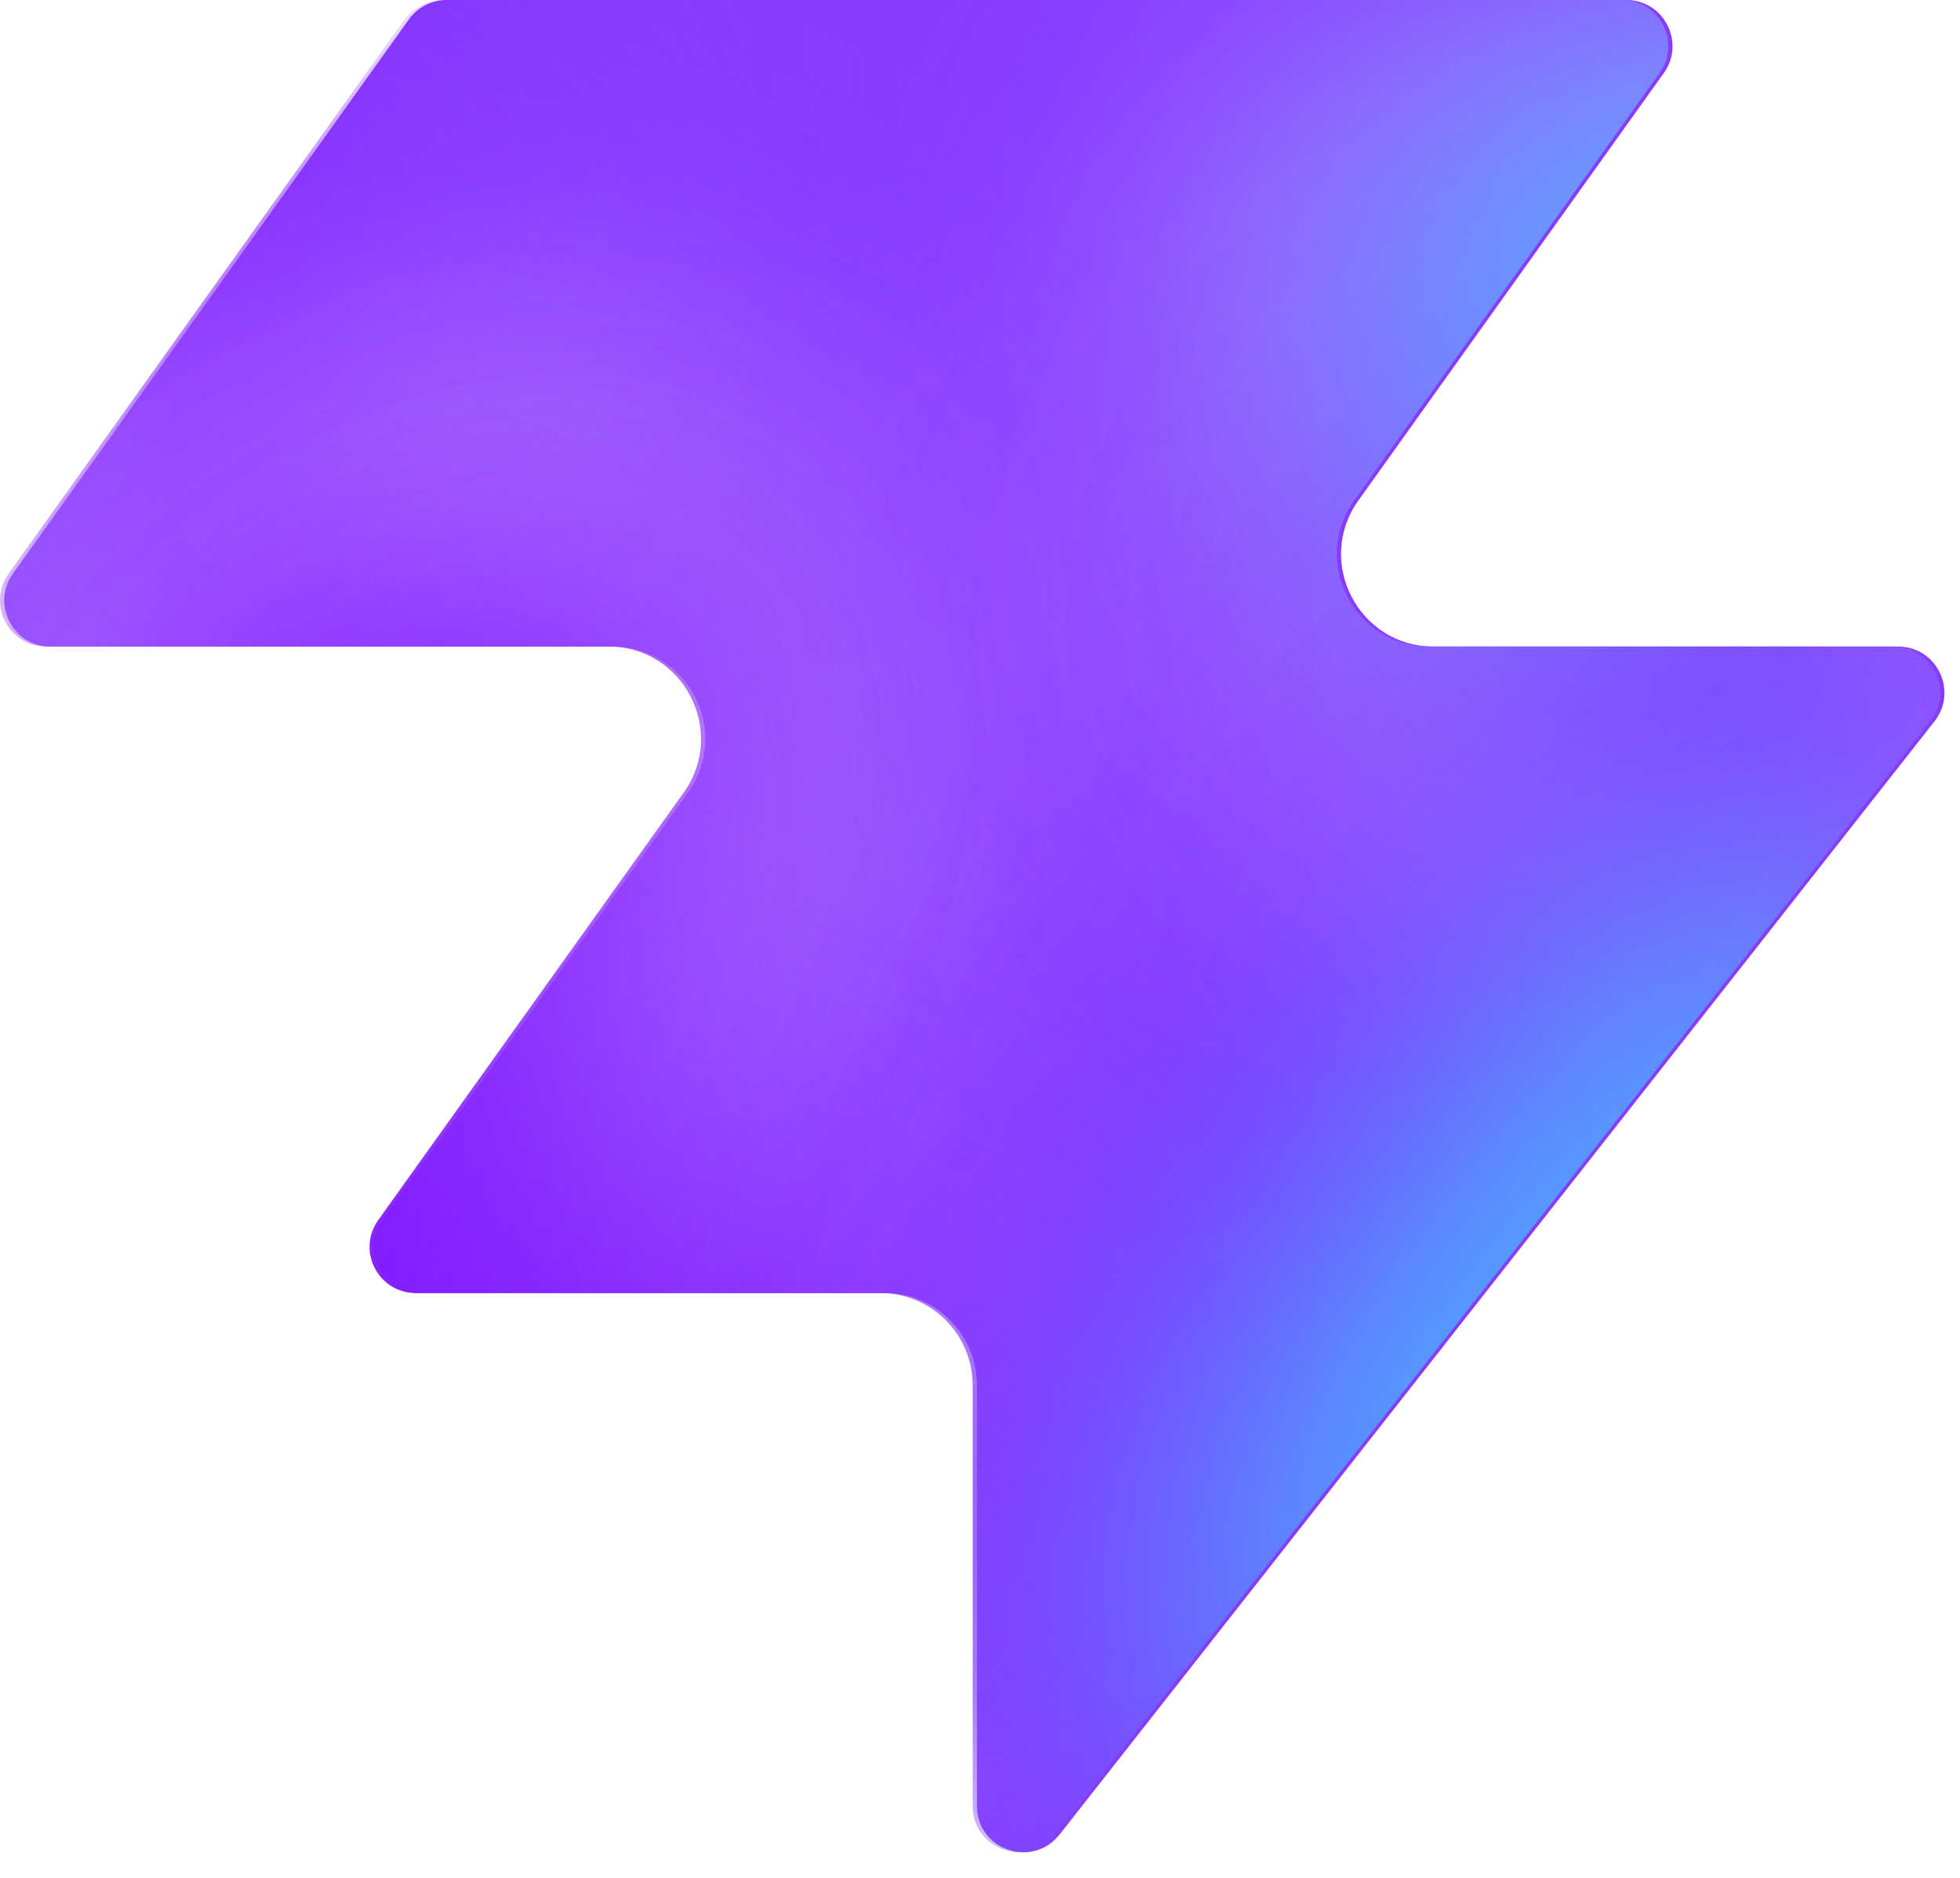
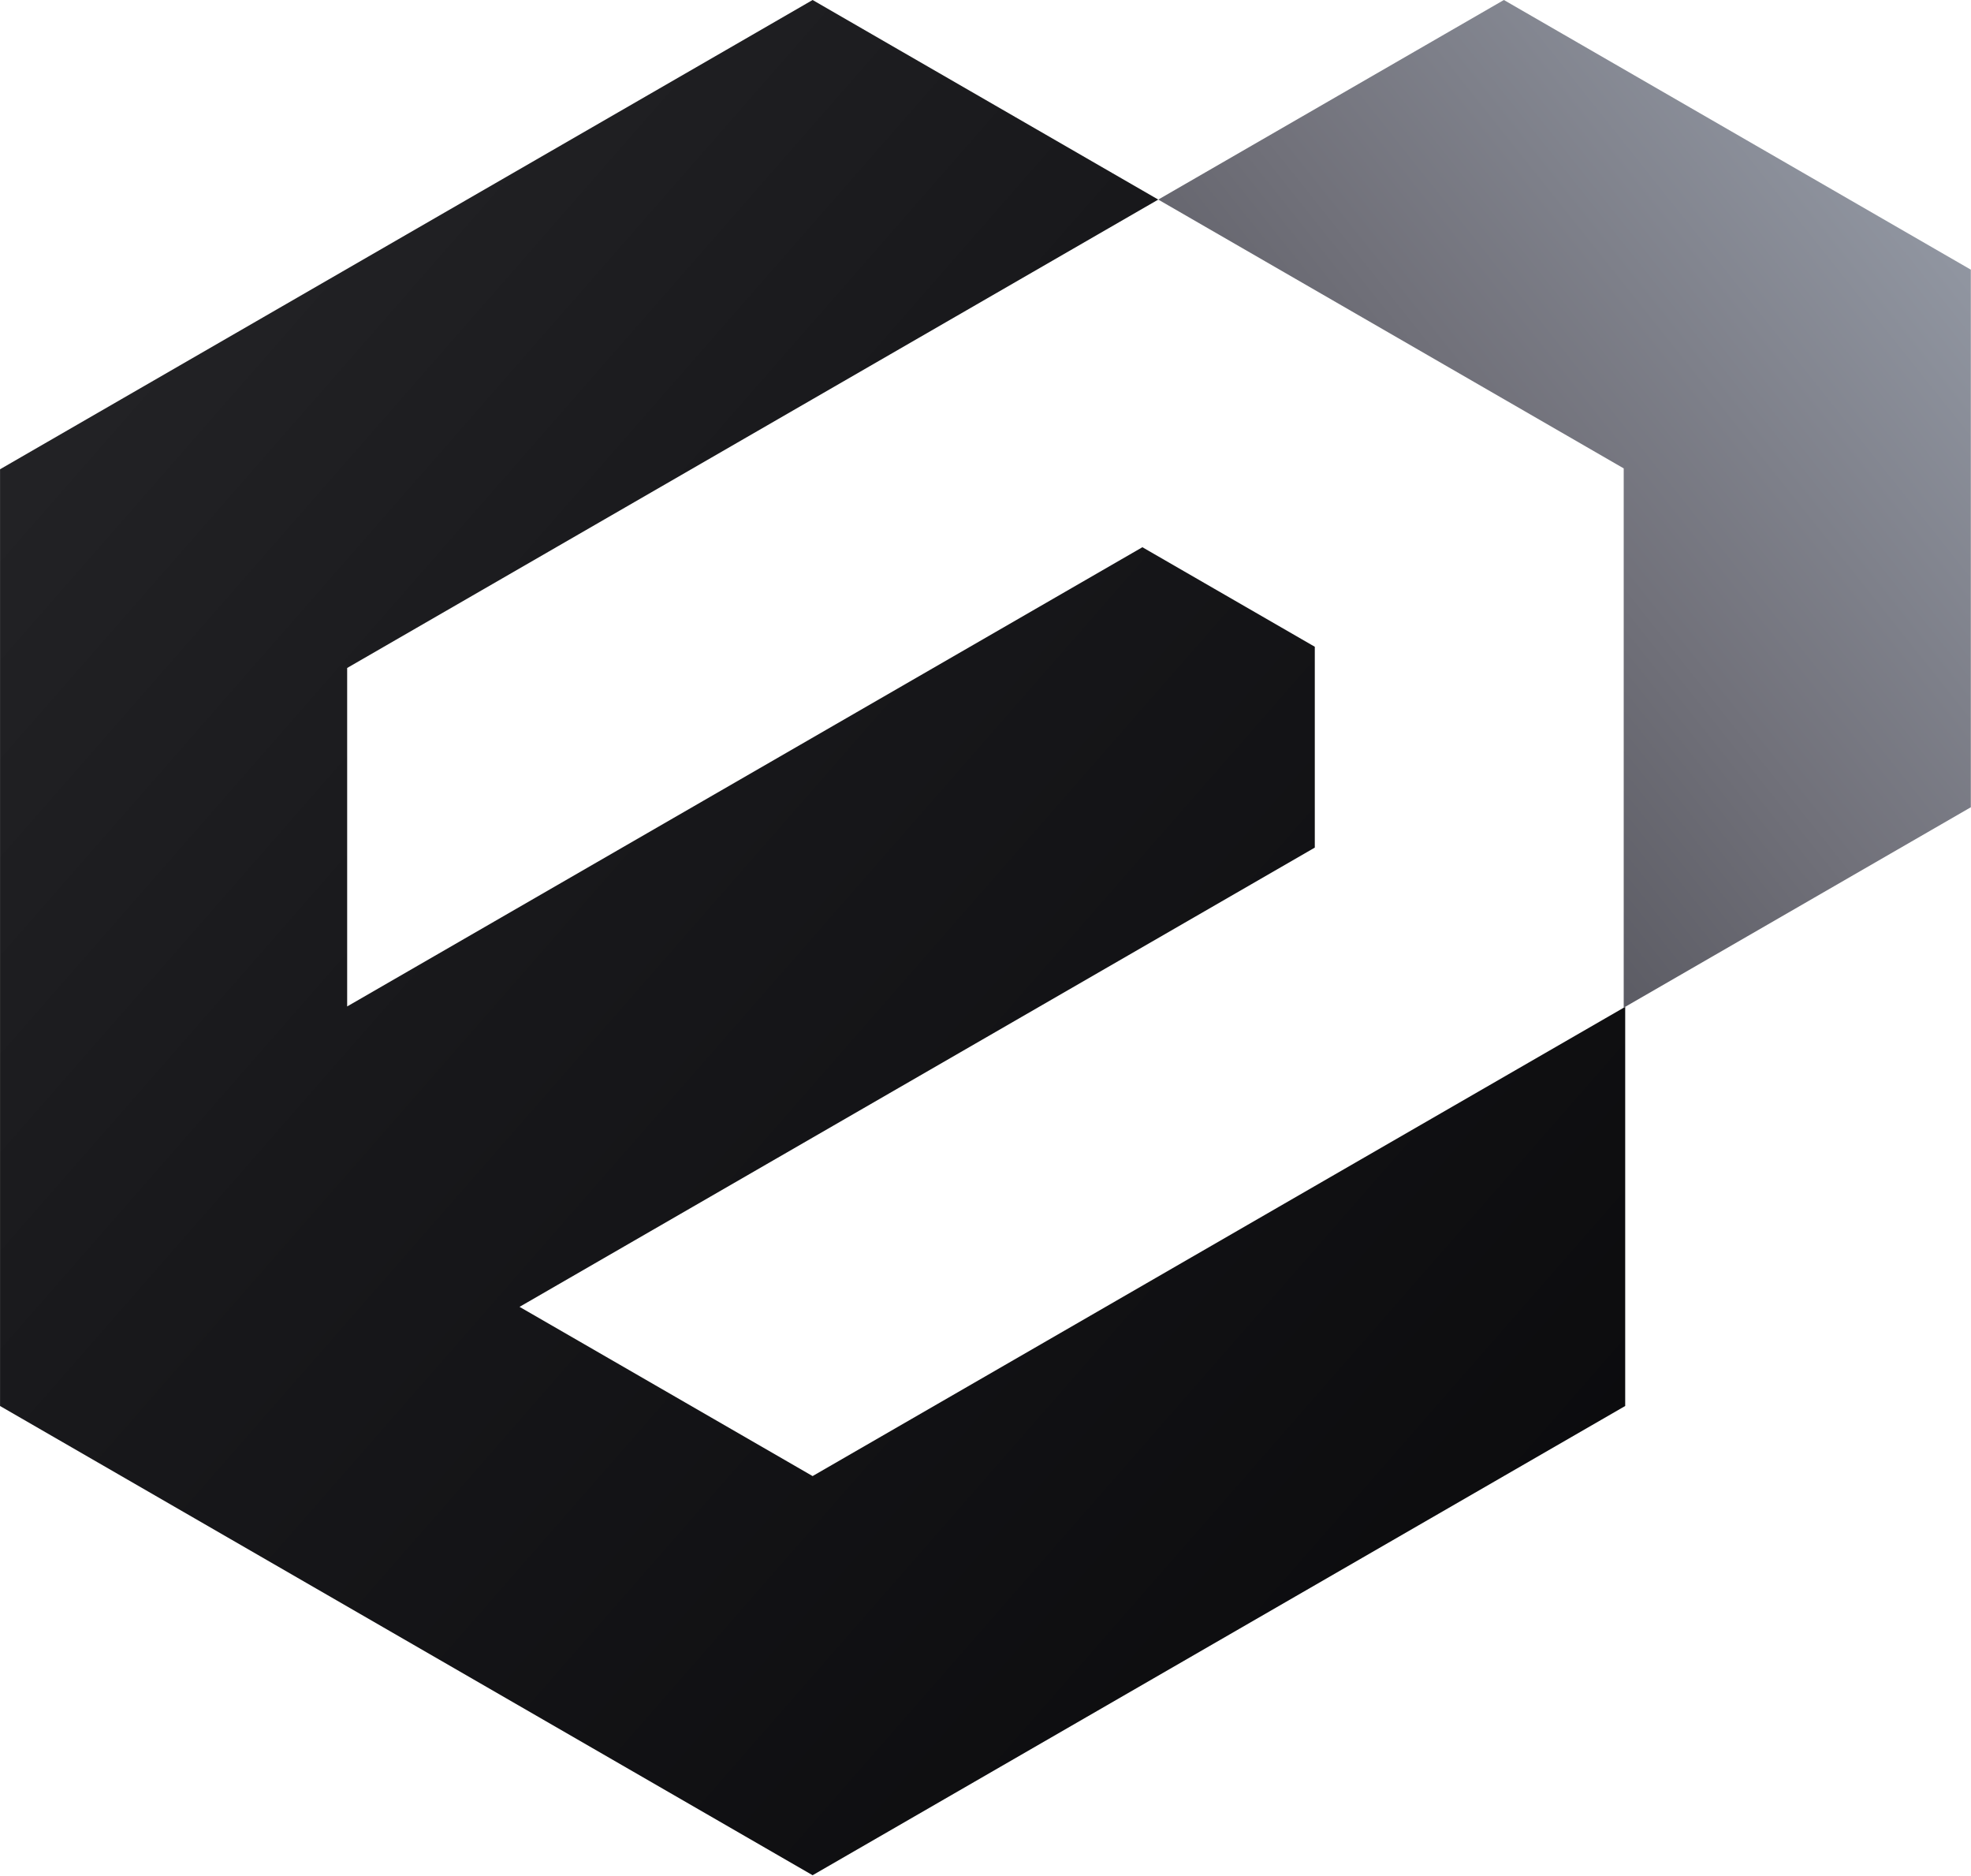
- <svg xmlns="http://www.w3.org/2000/svg" width="48" height="46" fill="none" viewBox="0 0 48 46">
-   <path fill="#863bff" d="M25.946 44.938c-.664.845-2.021.375-2.021-.698V33.937a2.26 2.26 0 0 0-2.262-2.262H10.287c-.92 0-1.456-1.04-.92-1.788l7.48-10.471c1.07-1.497 0-3.578-1.842-3.578H1.237c-.92 0-1.456-1.04-.92-1.788L10.013.474c.214-.297.556-.474.92-.474h28.894c.92 0 1.456 1.04.92 1.788l-7.48 10.471c-1.07 1.498 0 3.579 1.842 3.579h11.377c.943 0 1.473 1.088.89 1.83L25.947 44.94z" style="fill:#863bff;fill:color(display-p3 .525 .23 1);fill-opacity:1" />
-   <mask id="a" width="48" height="46" x="0" y="0" maskUnits="userSpaceOnUse" style="mask-type:alpha">
-     <path fill="#000" d="M25.842 44.938c-.664.844-2.021.375-2.021-.698V33.937a2.26 2.26 0 0 0-2.262-2.262H10.183c-.92 0-1.456-1.04-.92-1.788l7.48-10.471c1.07-1.498 0-3.579-1.842-3.579H1.133c-.92 0-1.456-1.04-.92-1.787L9.91.473c.214-.297.556-.474.92-.474h28.894c.92 0 1.456 1.04.92 1.788l-7.48 10.471c-1.07 1.498 0 3.578 1.842 3.578h11.377c.943 0 1.473 1.088.89 1.832L25.843 44.94z" style="fill:#000;fill-opacity:1" />
-   </mask>
-   <g mask="url(#a)">
-     <g filter="url(#b)">
-       <ellipse cx="5.508" cy="14.704" fill="#ede6ff" rx="5.508" ry="14.704" style="fill:#ede6ff;fill:color(display-p3 .927 .903 1);fill-opacity:1" transform="matrix(.00324 1 1 -.00324 -4.47 31.516)" />
-     </g>
-     <g filter="url(#c)">
-       <ellipse cx="10.399" cy="29.851" fill="#ede6ff" rx="10.399" ry="29.851" style="fill:#ede6ff;fill:color(display-p3 .927 .903 1);fill-opacity:1" transform="matrix(.00324 1 1 -.00324 -39.328 7.883)" />
-     </g>
-     <g filter="url(#d)">
-       <ellipse cx="5.508" cy="30.487" fill="#7e14ff" rx="5.508" ry="30.487" style="fill:#7e14ff;fill:color(display-p3 .492 .077 1);fill-opacity:1" transform="rotate(89.814 -25.913 -14.639)scale(1 -1)" />
-     </g>
-     <g filter="url(#e)">
-       <ellipse cx="5.508" cy="30.599" fill="#7e14ff" rx="5.508" ry="30.599" style="fill:#7e14ff;fill:color(display-p3 .492 .077 1);fill-opacity:1" transform="rotate(89.814 -32.644 -3.334)scale(1 -1)" />
-     </g>
-     <g filter="url(#f)">
-       <ellipse cx="5.508" cy="30.599" fill="#7e14ff" rx="5.508" ry="30.599" style="fill:#7e14ff;fill:color(display-p3 .492 .077 1);fill-opacity:1" transform="matrix(.00324 1 1 -.00324 -34.34 30.47)" />
-     </g>
-     <g filter="url(#g)">
-       <ellipse cx="14.072" cy="22.078" fill="#ede6ff" rx="14.072" ry="22.078" style="fill:#ede6ff;fill:color(display-p3 .927 .903 1);fill-opacity:1" transform="rotate(93.35 24.506 48.493)scale(-1 1)" />
-     </g>
-     <g filter="url(#h)">
-       <ellipse cx="3.47" cy="21.501" fill="#7e14ff" rx="3.47" ry="21.501" style="fill:#7e14ff;fill:color(display-p3 .492 .077 1);fill-opacity:1" transform="rotate(89.009 28.708 47.59)scale(-1 1)" />
-     </g>
-     <g filter="url(#i)">
-       <ellipse cx="3.47" cy="21.501" fill="#7e14ff" rx="3.47" ry="21.501" style="fill:#7e14ff;fill:color(display-p3 .492 .077 1);fill-opacity:1" transform="rotate(89.009 28.708 47.59)scale(-1 1)" />
-     </g>
-     <g filter="url(#j)">
-       <ellipse cx=".387" cy="8.972" fill="#7e14ff" rx="4.407" ry="29.108" style="fill:#7e14ff;fill:color(display-p3 .492 .077 1);fill-opacity:1" transform="rotate(39.51 .387 8.972)" />
-     </g>
-     <g filter="url(#k)">
-       <ellipse cx="47.523" cy="-6.092" fill="#7e14ff" rx="4.407" ry="29.108" style="fill:#7e14ff;fill:color(display-p3 .492 .077 1);fill-opacity:1" transform="rotate(37.892 47.523 -6.092)" />
-     </g>
-     <g filter="url(#l)">
-       <ellipse cx="41.412" cy="6.333" fill="#47bfff" rx="5.971" ry="9.665" style="fill:#47bfff;fill:color(display-p3 .28 .748 1);fill-opacity:1" transform="rotate(37.892 41.412 6.333)" />
-     </g>
-     <g filter="url(#m)">
-       <ellipse cx="-1.879" cy="38.332" fill="#7e14ff" rx="4.407" ry="29.108" style="fill:#7e14ff;fill:color(display-p3 .492 .077 1);fill-opacity:1" transform="rotate(37.892 -1.88 38.332)" />
-     </g>
-     <g filter="url(#n)">
-       <ellipse cx="-1.879" cy="38.332" fill="#7e14ff" rx="4.407" ry="29.108" style="fill:#7e14ff;fill:color(display-p3 .492 .077 1);fill-opacity:1" transform="rotate(37.892 -1.88 38.332)" />
-     </g>
-     <g filter="url(#o)">
-       <ellipse cx="35.651" cy="29.907" fill="#7e14ff" rx="4.407" ry="29.108" style="fill:#7e14ff;fill:color(display-p3 .492 .077 1);fill-opacity:1" transform="rotate(37.892 35.651 29.907)" />
-     </g>
-     <g filter="url(#p)">
-       <ellipse cx="38.418" cy="32.4" fill="#47bfff" rx="5.971" ry="15.297" style="fill:#47bfff;fill:color(display-p3 .28 .748 1);fill-opacity:1" transform="rotate(37.892 38.418 32.4)" />
-     </g>
-   </g>
+ <svg xmlns="http://www.w3.org/2000/svg" width="2000" height="1903" viewBox="0 0 2000 1903" fill="none">
  <defs>
-     <filter id="b" width="60.045" height="41.654" x="-19.77" y="16.149" color-interpolation-filters="sRGB" filterUnits="userSpaceOnUse">
-       <feFlood flood-opacity="0" result="BackgroundImageFix" />
-       <feBlend in="SourceGraphic" in2="BackgroundImageFix" result="shape" />
-       <feGaussianBlur result="effect1_foregroundBlur_2002_17158" stdDeviation="7.659" />
-     </filter>
-     <filter id="c" width="90.34" height="51.437" x="-54.613" y="-7.533" color-interpolation-filters="sRGB" filterUnits="userSpaceOnUse">
-       <feFlood flood-opacity="0" result="BackgroundImageFix" />
-       <feBlend in="SourceGraphic" in2="BackgroundImageFix" result="shape" />
-       <feGaussianBlur result="effect1_foregroundBlur_2002_17158" stdDeviation="7.659" />
-     </filter>
-     <filter id="d" width="79.355" height="29.4" x="-49.64" y="2.03" color-interpolation-filters="sRGB" filterUnits="userSpaceOnUse">
-       <feFlood flood-opacity="0" result="BackgroundImageFix" />
-       <feBlend in="SourceGraphic" in2="BackgroundImageFix" result="shape" />
-       <feGaussianBlur result="effect1_foregroundBlur_2002_17158" stdDeviation="4.596" />
-     </filter>
-     <filter id="e" width="79.579" height="29.4" x="-45.045" y="20.029" color-interpolation-filters="sRGB" filterUnits="userSpaceOnUse">
-       <feFlood flood-opacity="0" result="BackgroundImageFix" />
-       <feBlend in="SourceGraphic" in2="BackgroundImageFix" result="shape" />
-       <feGaussianBlur result="effect1_foregroundBlur_2002_17158" stdDeviation="4.596" />
-     </filter>
-     <filter id="f" width="79.579" height="29.4" x="-43.513" y="21.178" color-interpolation-filters="sRGB" filterUnits="userSpaceOnUse">
-       <feFlood flood-opacity="0" result="BackgroundImageFix" />
-       <feBlend in="SourceGraphic" in2="BackgroundImageFix" result="shape" />
-       <feGaussianBlur result="effect1_foregroundBlur_2002_17158" stdDeviation="4.596" />
-     </filter>
-     <filter id="g" width="74.749" height="58.852" x="15.756" y="-17.901" color-interpolation-filters="sRGB" filterUnits="userSpaceOnUse">
-       <feFlood flood-opacity="0" result="BackgroundImageFix" />
-       <feBlend in="SourceGraphic" in2="BackgroundImageFix" result="shape" />
-       <feGaussianBlur result="effect1_foregroundBlur_2002_17158" stdDeviation="7.659" />
-     </filter>
-     <filter id="h" width="61.377" height="25.362" x="23.548" y="2.284" color-interpolation-filters="sRGB" filterUnits="userSpaceOnUse">
-       <feFlood flood-opacity="0" result="BackgroundImageFix" />
-       <feBlend in="SourceGraphic" in2="BackgroundImageFix" result="shape" />
-       <feGaussianBlur result="effect1_foregroundBlur_2002_17158" stdDeviation="4.596" />
-     </filter>
-     <filter id="i" width="61.377" height="25.362" x="23.548" y="2.284" color-interpolation-filters="sRGB" filterUnits="userSpaceOnUse">
-       <feFlood flood-opacity="0" result="BackgroundImageFix" />
-       <feBlend in="SourceGraphic" in2="BackgroundImageFix" result="shape" />
-       <feGaussianBlur result="effect1_foregroundBlur_2002_17158" stdDeviation="4.596" />
-     </filter>
-     <filter id="j" width="56.045" height="63.649" x="-27.636" y="-22.853" color-interpolation-filters="sRGB" filterUnits="userSpaceOnUse">
-       <feFlood flood-opacity="0" result="BackgroundImageFix" />
-       <feBlend in="SourceGraphic" in2="BackgroundImageFix" result="shape" />
-       <feGaussianBlur result="effect1_foregroundBlur_2002_17158" stdDeviation="4.596" />
-     </filter>
-     <filter id="k" width="54.814" height="64.646" x="20.116" y="-38.415" color-interpolation-filters="sRGB" filterUnits="userSpaceOnUse">
-       <feFlood flood-opacity="0" result="BackgroundImageFix" />
-       <feBlend in="SourceGraphic" in2="BackgroundImageFix" result="shape" />
-       <feGaussianBlur result="effect1_foregroundBlur_2002_17158" stdDeviation="4.596" />
-     </filter>
-     <filter id="l" width="33.541" height="35.313" x="24.641" y="-11.323" color-interpolation-filters="sRGB" filterUnits="userSpaceOnUse">
-       <feFlood flood-opacity="0" result="BackgroundImageFix" />
-       <feBlend in="SourceGraphic" in2="BackgroundImageFix" result="shape" />
-       <feGaussianBlur result="effect1_foregroundBlur_2002_17158" stdDeviation="4.596" />
-     </filter>
-     <filter id="m" width="54.814" height="64.646" x="-29.286" y="6.009" color-interpolation-filters="sRGB" filterUnits="userSpaceOnUse">
-       <feFlood flood-opacity="0" result="BackgroundImageFix" />
-       <feBlend in="SourceGraphic" in2="BackgroundImageFix" result="shape" />
-       <feGaussianBlur result="effect1_foregroundBlur_2002_17158" stdDeviation="4.596" />
-     </filter>
-     <filter id="n" width="54.814" height="64.646" x="-29.286" y="6.009" color-interpolation-filters="sRGB" filterUnits="userSpaceOnUse">
-       <feFlood flood-opacity="0" result="BackgroundImageFix" />
-       <feBlend in="SourceGraphic" in2="BackgroundImageFix" result="shape" />
-       <feGaussianBlur result="effect1_foregroundBlur_2002_17158" stdDeviation="4.596" />
-     </filter>
-     <filter id="o" width="54.814" height="64.646" x="8.244" y="-2.416" color-interpolation-filters="sRGB" filterUnits="userSpaceOnUse">
-       <feFlood flood-opacity="0" result="BackgroundImageFix" />
-       <feBlend in="SourceGraphic" in2="BackgroundImageFix" result="shape" />
-       <feGaussianBlur result="effect1_foregroundBlur_2002_17158" stdDeviation="4.596" />
-     </filter>
-     <filter id="p" width="39.409" height="43.623" x="18.713" y="10.588" color-interpolation-filters="sRGB" filterUnits="userSpaceOnUse">
-       <feFlood flood-opacity="0" result="BackgroundImageFix" />
-       <feBlend in="SourceGraphic" in2="BackgroundImageFix" result="shape" />
-       <feGaussianBlur result="effect1_foregroundBlur_2002_17158" stdDeviation="4.596" />
-     </filter>
+     <linearGradient id="em-fav-body" x1="0%" y1="0%" x2="100%" y2="100%">
+       <stop offset="0%" stop-color="#27272A" />
+       <stop offset="40%" stop-color="#18181B" />
+       <stop offset="100%" stop-color="#09090B" />
+     </linearGradient>
+     <linearGradient id="em-fav-accent" x1="0%" y1="100%" x2="100%" y2="0%">
+       <stop offset="0%" stop-color="#3F3F46" />
+       <stop offset="50%" stop-color="#71717A" />
+       <stop offset="100%" stop-color="#9CA3AF" />
+     </linearGradient>
  </defs>
+   <path fill-rule="evenodd" clip-rule="evenodd" d="M527.187 1325.8L1334.14 859.901V656.135L1159.2 555.156L352.271 1021.03V677.651L587.75 541.698L824.562 404.958L1175.29 202.479L911.958 50.469L824.562 0L737.213 50.469L412.984 237.63L88.776 424.828L0.042 476.068V1426.38L88.776 1477.61L412.984 1664.8L737.213 1851.98L824.562 1902.42L911.958 1851.98L1560.37 1477.61L1649.11 1426.38V1021.43L1647.6 1022.32L1296.88 1224.76L1061.42 1360.74L824.562 1497.48L587.75 1360.74L527.187 1325.8Z" fill="url(#em-fav-body)" />
+   <path fill-rule="evenodd" clip-rule="evenodd" d="M1647.6 475.182V1022.32L1649.11 1021.43L1999.83 818.958V273.583L1911.1 222.354L1586.89 35.146L1526.01 0L1175.29 202.479L1412.15 339.219L1472.67 374.167L1647.6 475.182Z" fill="url(#em-fav-accent)" />
</svg>
